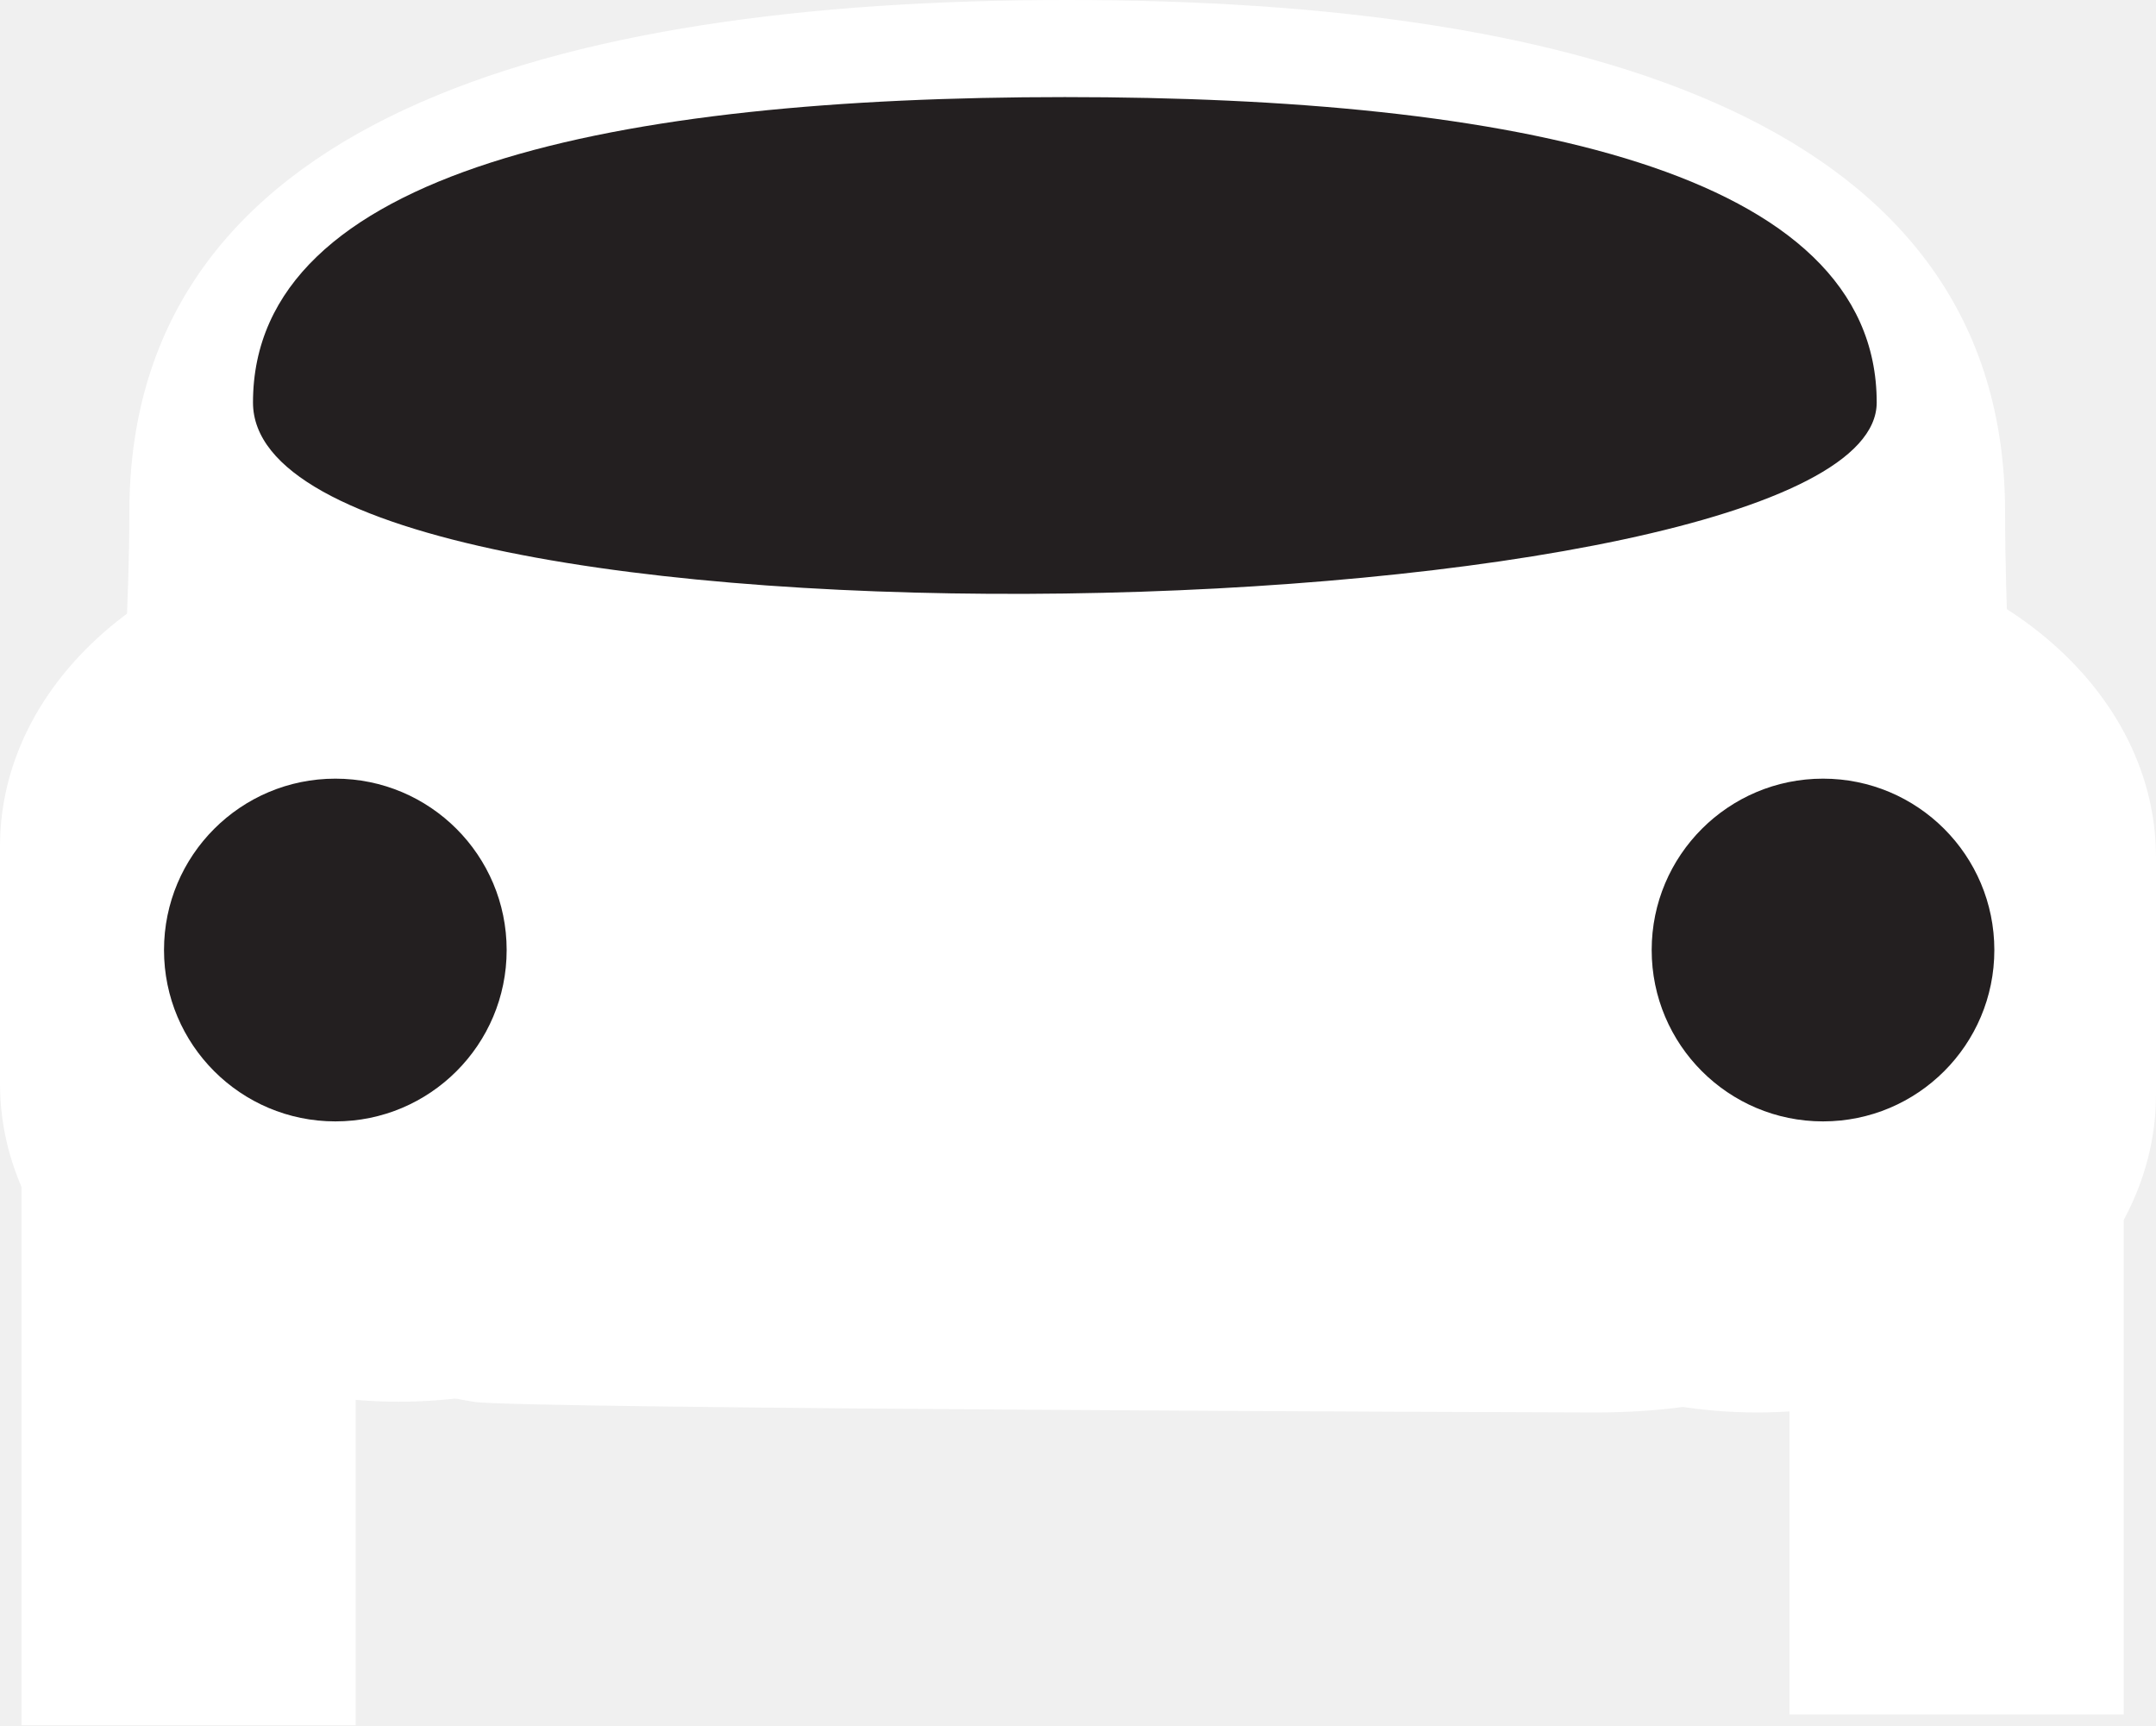
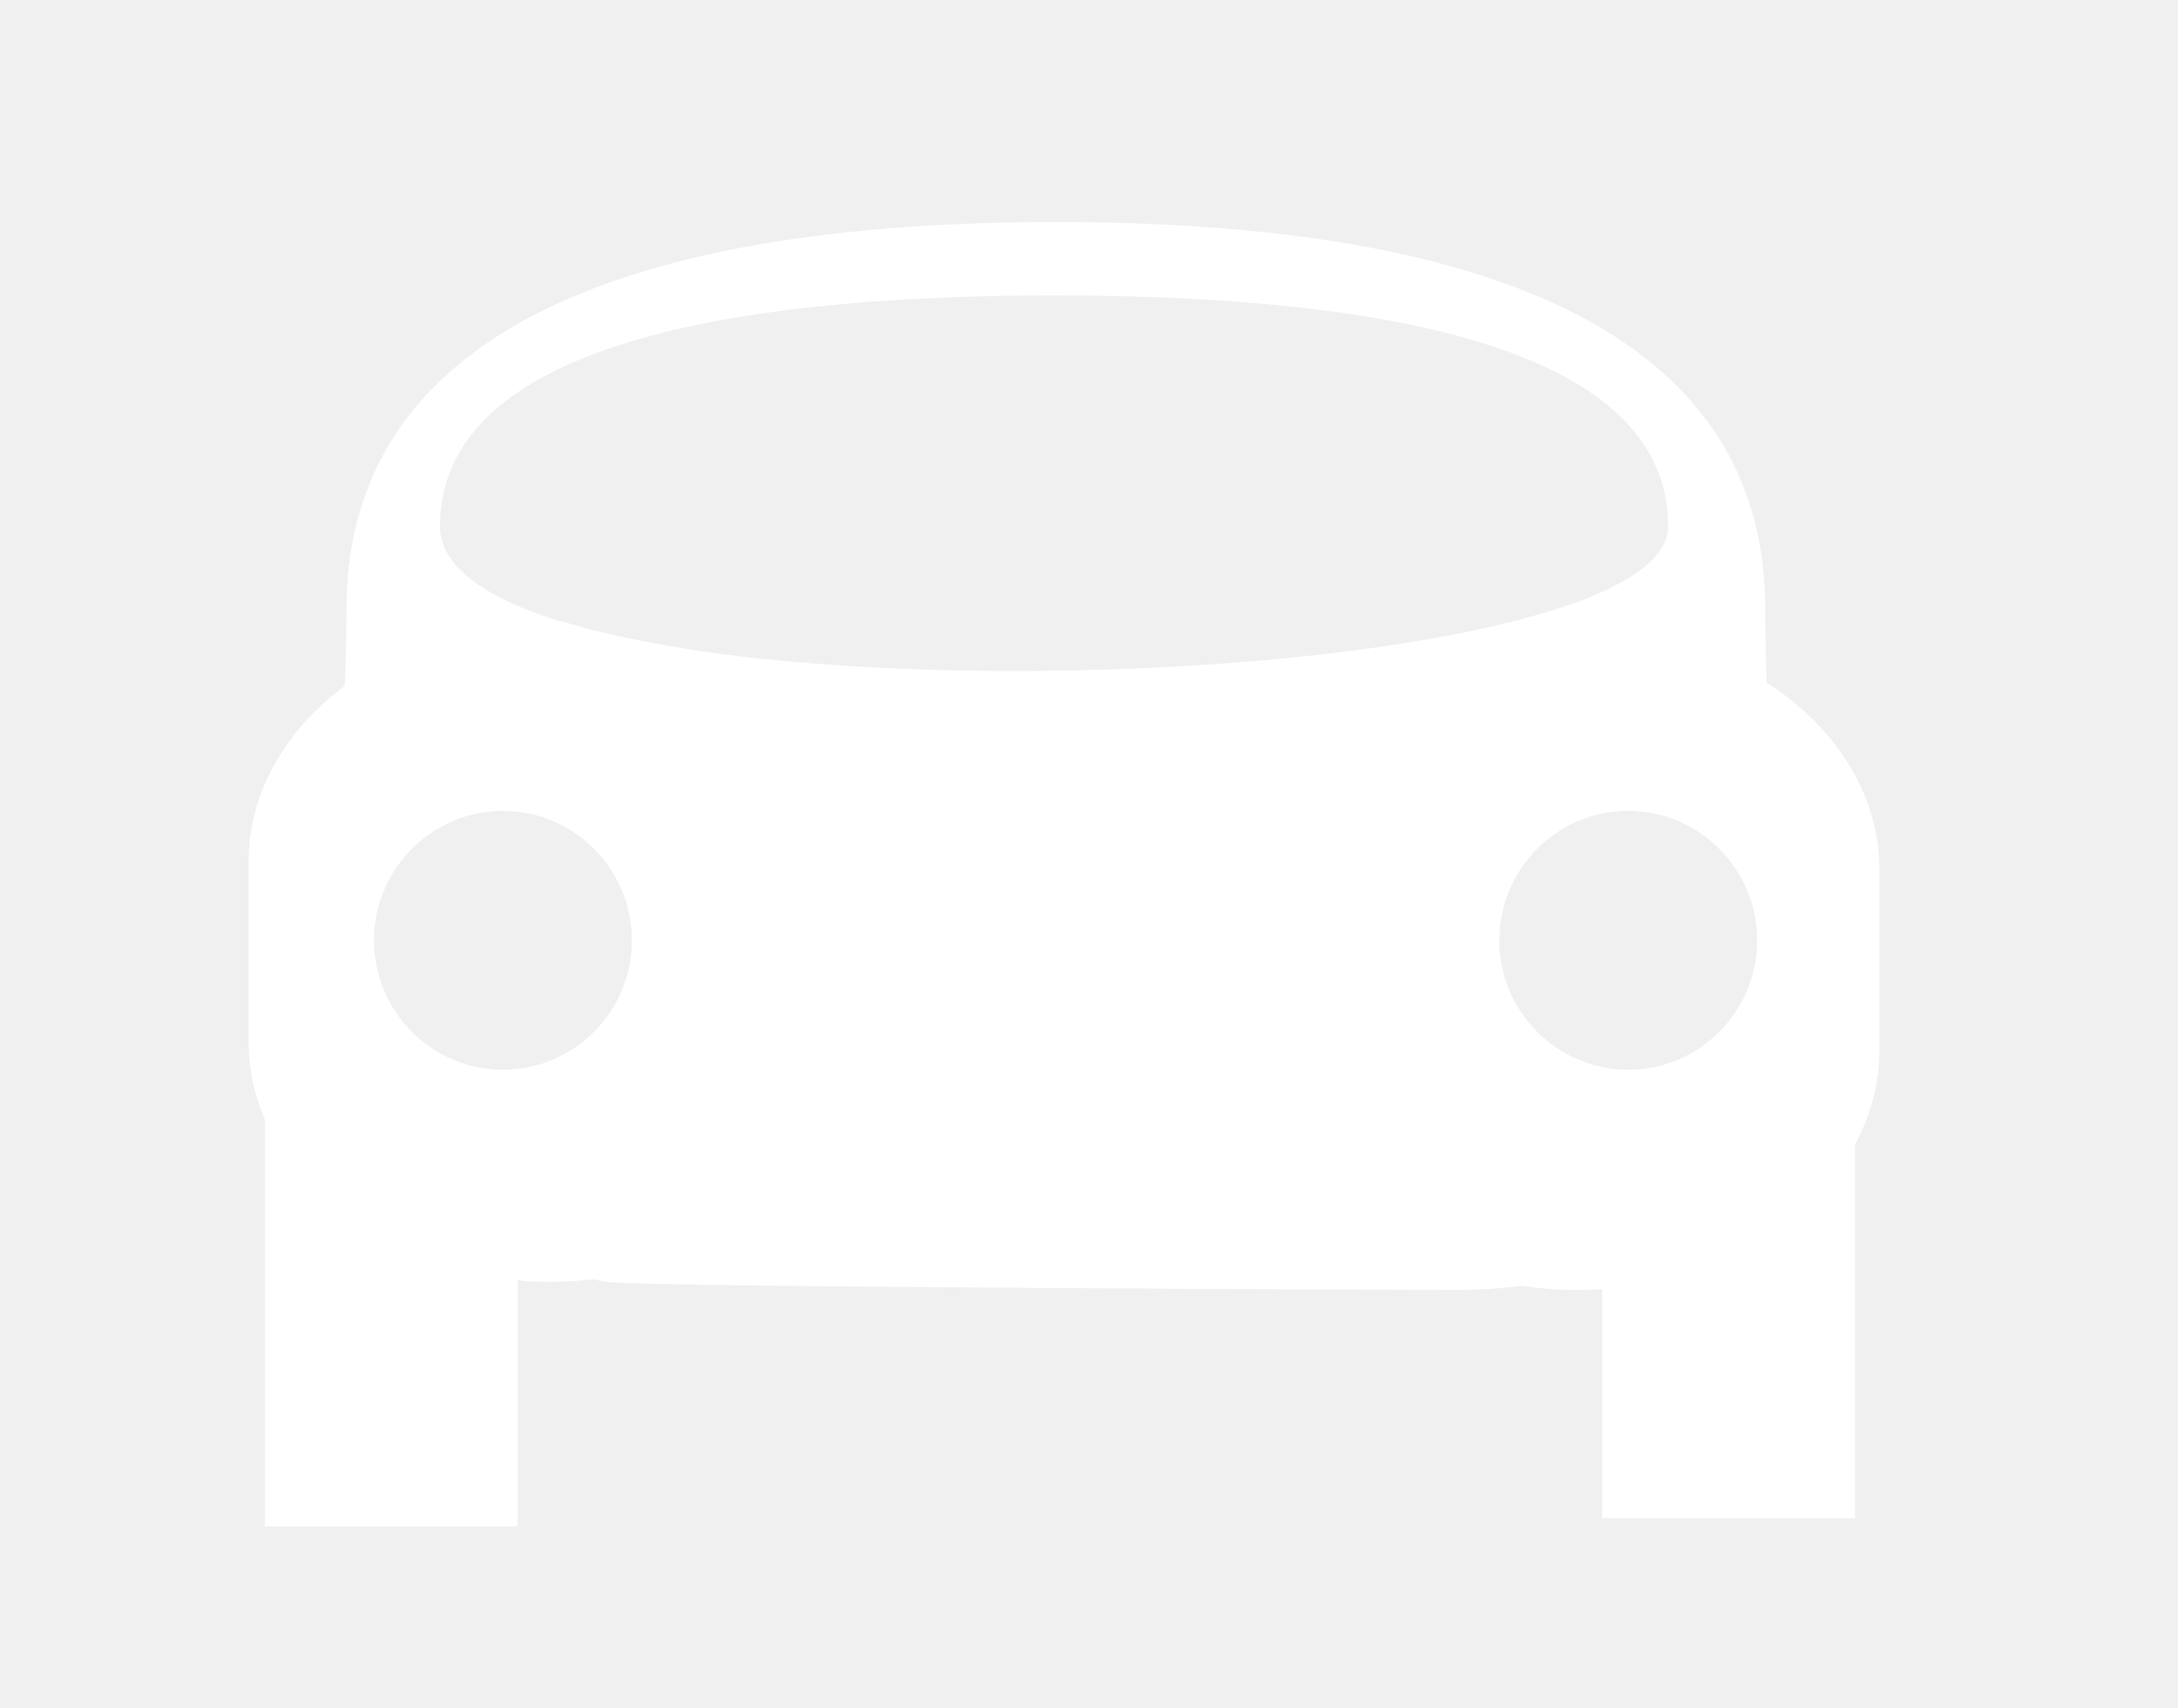
- <svg xmlns="http://www.w3.org/2000/svg" version="1.1" id="Layer_1" width="189.035" height="151.234" viewBox="0 0 189.035 151.234" overflow="visible" enable-background="new 0 0 189.035 151.234" xml:space="preserve">
-   <g>
+ <svg xmlns="http://www.w3.org/2000/svg" version="1.1" width="173.664" height="136.209" viewBox="0 0 173.664 136.209" overflow="visible" enable-background="new 0 0 173.664 136.209" xml:space="preserve">
+   <g id="Layer_2">
+ </g>
+   <g id="Layer_4_1_" display="none">
+     <g id="Layer_6" display="inline">
+       <g>
+         <g>
+           <polygon fill="#FFFFFF" points="61.443,104.669 50.938,94.166 111.188,28.15 127.798,44.393     " />
+           <path fill="#FFFFFF" d="M128.596,129.124c-1.401-1.399-36.418-54.343-36.418-54.343l19.052-19.049      c0,0,22.124,54.063,23.527,57.894C136.154,117.451,129.998,130.525,128.596,129.124z" />
+           <path fill="#FFFFFF" d="M126.54,45.647c-13.409,13.41-27.951,20.596-32.491,16.062c-4.541-4.54,2.65-19.086,16.062-32.494      c13.404-13.409,27.954-20.599,32.491-16.061C147.139,17.689,139.945,32.242,126.54,45.647z" />
+           <path fill="#FFFFFF" d="M36.366,79.785c0.517,0.515,16.69,16.688,16.69,16.688L63.91,85.621c0,0-18.002-10.02-19.654-10.289      C42.602,75.063,35.85,79.271,36.366,79.785z" />
+           <path fill="#FFFFFF" d="M76.384,119.969C75.871,119.452,59.7,103.28,59.7,103.28l10.85-10.854c0,0,10.021,17.999,10.29,19.652      C81.11,113.733,76.899,120.482,76.384,119.969z" />
+           <path fill="#FFFFFF" d="M26.02,26.55c1.4,1.399,54.342,36.414,54.342,36.414l19.05-19.049c0,0-54.064-22.128-57.895-23.529      C37.689,18.984,24.618,25.147,26.02,26.55z" />
+         </g>
+       </g>
+     </g>
+   </g>
+   <g id="Layer_5_1_" display="none">
+     <g display="inline">
+       <g>
+         <rect x="18.87" y="5.839" fill="#FFFFFF" width="136.333" height="7.108" />
+       </g>
+       <g>
+         <g>
+           <path fill="#FFFFFF" d="M28.009,15.928v114.196h50.269v-11.007h17.516v11.007h50.271V15.928H28.009z M60.03,114.441H44.384      v-9.421H60.03V114.441z M60.03,97.932H44.384v-9.421H60.03V97.932z M60.41,81.74H44.765v-9.421H60.41V81.74z M60.41,65.23      H44.765V55.81H60.41V65.23z M60.41,49.408H44.765v-9.421H60.41V49.408z M60.41,32.898H44.765v-9.421H60.41V32.898z       M83.959,114.072H68.313v-9.421h15.646V114.072z M83.959,97.563H68.313v-9.422h15.646V97.563z M84.339,81.371H68.694V71.95      h15.645V81.371z M84.339,64.861H68.694v-9.422h15.645V64.861z M84.339,49.039H68.694v-9.422h15.645V49.039z M84.339,32.529      H68.694v-9.421h15.645V32.529z M106.968,114.257H91.322v-9.421h15.646V114.257z M106.968,97.747H91.322v-9.421h15.646V97.747z       M107.349,81.556H91.702v-9.421h15.646V81.556z M107.349,65.046H91.702v-9.421h15.646V65.046z M107.349,49.224H91.702v-9.421      h15.646V49.224z M107.349,32.713H91.702v-9.421h15.646V32.713z M130.896,113.888H115.25v-9.422h15.646V113.888z M130.896,97.377      H115.25v-9.421h15.646V97.377z M131.277,81.187h-15.646v-9.422h15.646V81.187z M131.277,64.676h-15.646v-9.421h15.646V64.676z       M131.277,48.854h-15.646v-9.422h15.646V48.854z M131.277,32.344h-15.646v-9.421h15.646V32.344z" />
+         </g>
+       </g>
+     </g>
+   </g>
+   <g id="Layer_1" display="none">
+     <g id="Layer_4" display="inline">
+ 	</g>
+     <g id="Layer_1_1_" display="inline">
+       <g>
+         <line display="none" fill="none" stroke="#231F20" stroke-width="4" x1="11.215" y1="20.947" x2="159.941" y2="20.947" />
+         <g>
+           <g>
+             <path fill="#FFFFFF" d="M98.33,80.374H70.455V67.781H9.878v32.526c0,15.774,5.862,28.565,21.03,28.565H138.37       c15.168,0,21.032-12.789,21.032-28.565V67.781H98.33V80.374z M151.064,25.271H18.216c-5.869,5.047-8.338,14.017-8.338,24.247       v12.42h149.526v-12.42C159.404,39.287,156.934,30.317,151.064,25.271z" />
+           </g>
+         </g>
+         <g>
+           <g>
+             <path fill="#FFFFFF" d="M97.658,3.785H73.534c-8.289,0-11.792,6.989-11.792,15.611c0,0.282,0.054,0.554,0.152,0.818h7.766       c-0.673-1.363-2.246-5.264,0.261-7.873c3.081-3.205,28.677-2.509,31.091,0c1.238,1.291,0.4,6.295,0.098,7.873h8.188       c0.101-0.264,0.152-0.536,0.152-0.818C109.449,10.774,105.945,3.785,97.658,3.785z M96.936,25.164h-22.68       C81.252,26.097,89.939,26.097,96.936,25.164z" />
+           </g>
+         </g>
+       </g>
+       <rect x="78.317" y="67.781" fill="#FFFFFF" width="13.349" height="6.604" />
+     </g>
+     <g id="Layer_5">
+       <g display="inline">
+         <path fill="#FFFFFF" d="M-58.795,215.134c0,0,2.785-27.645,19.53-51.848c16.309-23.553,34.279-40.877,34.279-40.877     s-81.386-8.969-130.574,36.396c-49.188,45.379-49.188,36.707-49.188,36.707v10.961     C-184.747,206.474-110.873,241.155-58.795,215.134z" />
+         <path fill="#FFFFFF" d="M-181.827,194.489l1.608-9.102c0,0,54.675-69.221,89.281-78.765c14.704-4.337,25.91-4.918,30.774-0.047     c4.869,4.864,4.869,8.379,4.869,8.379S-114.956,106.712-181.827,194.489z" />
+         <line fill="none" x1="-150.062" y1="99.14" x2="-149.165" y2="119.79" />
+       </g>
+       <g display="inline">
+         <g>
+           <path fill="#FFFFFF" d="M-133.061,97.728c0-0.028,0.004-0.059,0.004-0.088c0-4.32-3.373-7.826-7.528-7.826      c-3.502,0-6.435,2.489-7.276,5.854v31.472l14.822-17.019V97.728H-133.061z" />
+         </g>
+       </g>
+       <g display="inline">
+         <g>
+           <path fill="#FFFFFF" d="M-149.141,110.813c-1.168-2.799-3.885-4.765-7.046-4.765c-4.208,0-7.615,3.466-7.656,7.75h-0.004v29.693      l14.706-16.609V110.813L-149.141,110.813z" />
+         </g>
+       </g>
+       <g display="inline">
+         <g>
+           <path fill="#FFFFFF" d="M-149.209,136.076v-14.972c-9.579,11.451-20.353,29.69-31.727,58.351      C-180.937,179.455-162.03,152.274-149.209,136.076z M-147.918,119.597v14.859c2.992-3.725,5.579-6.732,7.406-8.48      c9.634-9.22,11.606-10.734,17.917-14.627c11.139-5.73,13.08-5.537,13.401-5.381      C-110.239,105.175-125.717,94.171-147.918,119.597z" />
+         </g>
+       </g>
+     </g>
+     <g id="Layer_3" display="inline">
+ 	</g>
+   </g>
+   <g id="Layer_3_1_" display="none">
+     <g display="inline">
+       <g>
+         <path fill="#FFFFFF" d="M54.976,23.15c0,3.632-2.884,6.58-6.438,6.58c-3.557,0-6.438-2.947-6.438-6.58     c0-3.631,2.879-6.576,6.438-6.576C52.091,16.574,54.976,19.519,54.976,23.15z" />
+         <polygon fill="#FFFFFF" points="54.976,32.868 42.101,47.409 42.101,22.454 54.976,22.454    " />
+       </g>
+       <g>
+         <path fill="#FFFFFF" d="M41.05,35.92c0,3.576-2.872,6.473-6.403,6.473c-3.537,0-6.401-2.897-6.401-6.473     c0-3.573,2.863-6.471,6.401-6.471C38.179,29.45,41.05,32.349,41.05,35.92z" />
+         <polygon fill="#FFFFFF" points="41.122,46.37 28.247,60.912 28.247,35.96 41.122,35.96    " />
+       </g>
+       <path fill="#FFFFFF" d="M117.364,121.113c0,0,2.341-23.23,16.412-43.569c13.704-19.792,28.806-34.349,28.806-34.349    s-68.39-7.537-109.725,30.584c-41.333,38.133-41.333,30.846-41.333,30.846v9.21C11.524,113.835,73.602,142.979,117.364,121.113z" />
+       <path fill="#FFFFFF" d="M14.695,101.777l0.533-3.019c0,0,44.105-63.097,72.131-73.504c18.392-4.444,24.768-1.138,28.855,2.955    c3.441,4.738,4.092,7.041,4.092,7.041S70.888,28.016,14.695,101.777z" />
+       <g>
+         <g>
+           <path fill="#FFFFFF" d="M42.097,40.232v12.875c2.81-3.533,5.252-6.407,6.929-8.011c4.493-4.146,10.095-10.682,15.056-13.572      c4.801-2.797,11.313-4.779,11.313-4.779S61.805,16.557,42.097,40.232z M41.151,54.304V41.381      c-7.907,9.84-16.762,25.137-26.096,48.657C15.055,90.038,30.396,67.985,41.151,54.304z" />
+         </g>
+       </g>
+     </g>
+   </g>
+   <g id="Layer_6_1_">
    <g>
-       <path fill="#FFFFFF" d="M175.803,44.898c0,34.188,9.502,78.92-35.914,78.92c-3.852,0-94.6-0.319-98.305-0.927    c-40.045-6.575-30.241-46.7-30.241-77.993C11.343,10.706,48.157,0,93.575,0C138.988,0,175.803,10.706,175.803,44.898z" />
-       <path fill="#FFFFFF" d="M69.939,94.994c0,15.399-15.656,27.882-34.969,27.882l0,0C15.652,122.876,0,110.394,0,94.994V74.198    c0-15.399,15.652-27.88,34.97-27.88l0,0c19.313,0,34.969,12.48,34.969,27.88V94.994z" />
-       <path fill="#FFFFFF" d="M189.035,95.938c0,15.398-15.658,27.88-34.971,27.88l0,0c-19.316,0-34.976-12.48-34.976-27.88V75.145    c0-15.399,15.658-27.885,34.976-27.885l0,0c19.313,0,34.971,12.485,34.971,27.885V95.938z" />
-       <rect x="1.885" y="88.851" fill="#FFFFFF" width="29.298" height="62.384" />
-       <rect x="156.893" y="87.905" fill="#FFFFFF" width="29.308" height="62.386" />
-       <path fill="#231F20" d="M164.547,35.283c0,20.39-142.365,24.265-142.365,0c0-20.386,31.864-26.772,71.183-26.772    C132.678,8.51,164.547,14.897,164.547,35.283z" />
-       <path fill="#231F20" d="M44.423,83.282c0,8.298-6.723,15.021-15.02,15.021c-8.297,0-15.023-6.723-15.023-15.021    c0-8.299,6.726-15.024,15.023-15.024C37.7,68.258,44.423,74.983,44.423,83.282z" />
-       <path fill="#231F20" d="M174.861,83.282c0,8.298-6.723,15.021-15.021,15.021c-8.295,0-15.023-6.723-15.023-15.021    c0-8.299,6.729-15.024,15.023-15.024C168.139,68.258,174.861,74.983,174.861,83.282z" />
+       <g>
+         <polygon fill="#FFFFFF" points="21.119,78.827 41.273,88.457 41.273,121.739 21.119,121.739    " />
+         <polygon fill="#FFFFFF" points="127.748,88.493 147.909,78.175 147.909,121.091 127.748,121.091    " />
+         <g>
+           <g>
+             <path fill="#FFFFFF" d="M140.756,48.592c0-23.521-25.324-30.885-56.564-30.885c-31.242,0-56.566,7.365-56.566,30.885       c0,21.526-6.744,49.128,20.802,53.65c2.549,0.418,64.974,0.638,67.623,0.638C147.292,102.88,140.756,72.108,140.756,48.592z        M40.048,85.328c-5.708,0-10.334-4.624-10.334-10.333c0-5.708,4.626-10.335,10.334-10.335c5.708,0,10.333,4.627,10.333,10.335       C50.381,80.704,45.756,85.328,40.048,85.328z M35.081,41.978c0-14.023,21.919-18.417,48.967-18.417       c27.043-0.001,48.965,4.393,48.965,18.417C133.013,56.003,35.081,58.669,35.081,41.978z M129.775,85.328       c-5.706,0-10.335-4.624-10.335-10.333c0-5.708,4.629-10.335,10.335-10.335c5.708,0,10.333,4.627,10.333,10.335       C140.108,80.704,135.483,85.328,129.775,85.328z" />
+           </g>
+         </g>
+         <g>
+           <g>
+             <path fill="#FFFFFF" d="M55.178,51.815c-3.852-0.584-7.327-1.324-10.261-2.226c-0.345-0.012-0.69-0.021-1.039-0.021       c-13.289,0-24.056,8.585-24.056,19.179v14.305c0,10.594,10.767,19.18,24.056,19.18c13.285,0,24.054-8.587,24.054-19.18V68.747       C67.933,61.411,62.767,55.041,55.178,51.815z M40.156,85.328c-5.708,0-10.334-4.624-10.334-10.333       c0-5.708,4.626-10.335,10.334-10.335c5.708,0,10.333,4.627,10.333,10.335C50.488,80.704,45.864,85.328,40.156,85.328z        M125.803,50.216c-13.289,0-24.061,8.589-24.061,19.183v14.303c0,10.594,10.772,19.179,24.061,19.179       c13.284,0,24.056-8.586,24.056-19.179V69.398C149.858,58.805,139.087,50.216,125.803,50.216z M129.883,85.328       c-5.706,0-10.335-4.624-10.335-10.333c0-5.708,4.629-10.335,10.335-10.335c5.708,0,10.333,4.627,10.333,10.335       C140.216,80.704,135.591,85.328,129.883,85.328z" />
+           </g>
+         </g>
+       </g>
    </g>
  </g>
</svg>
